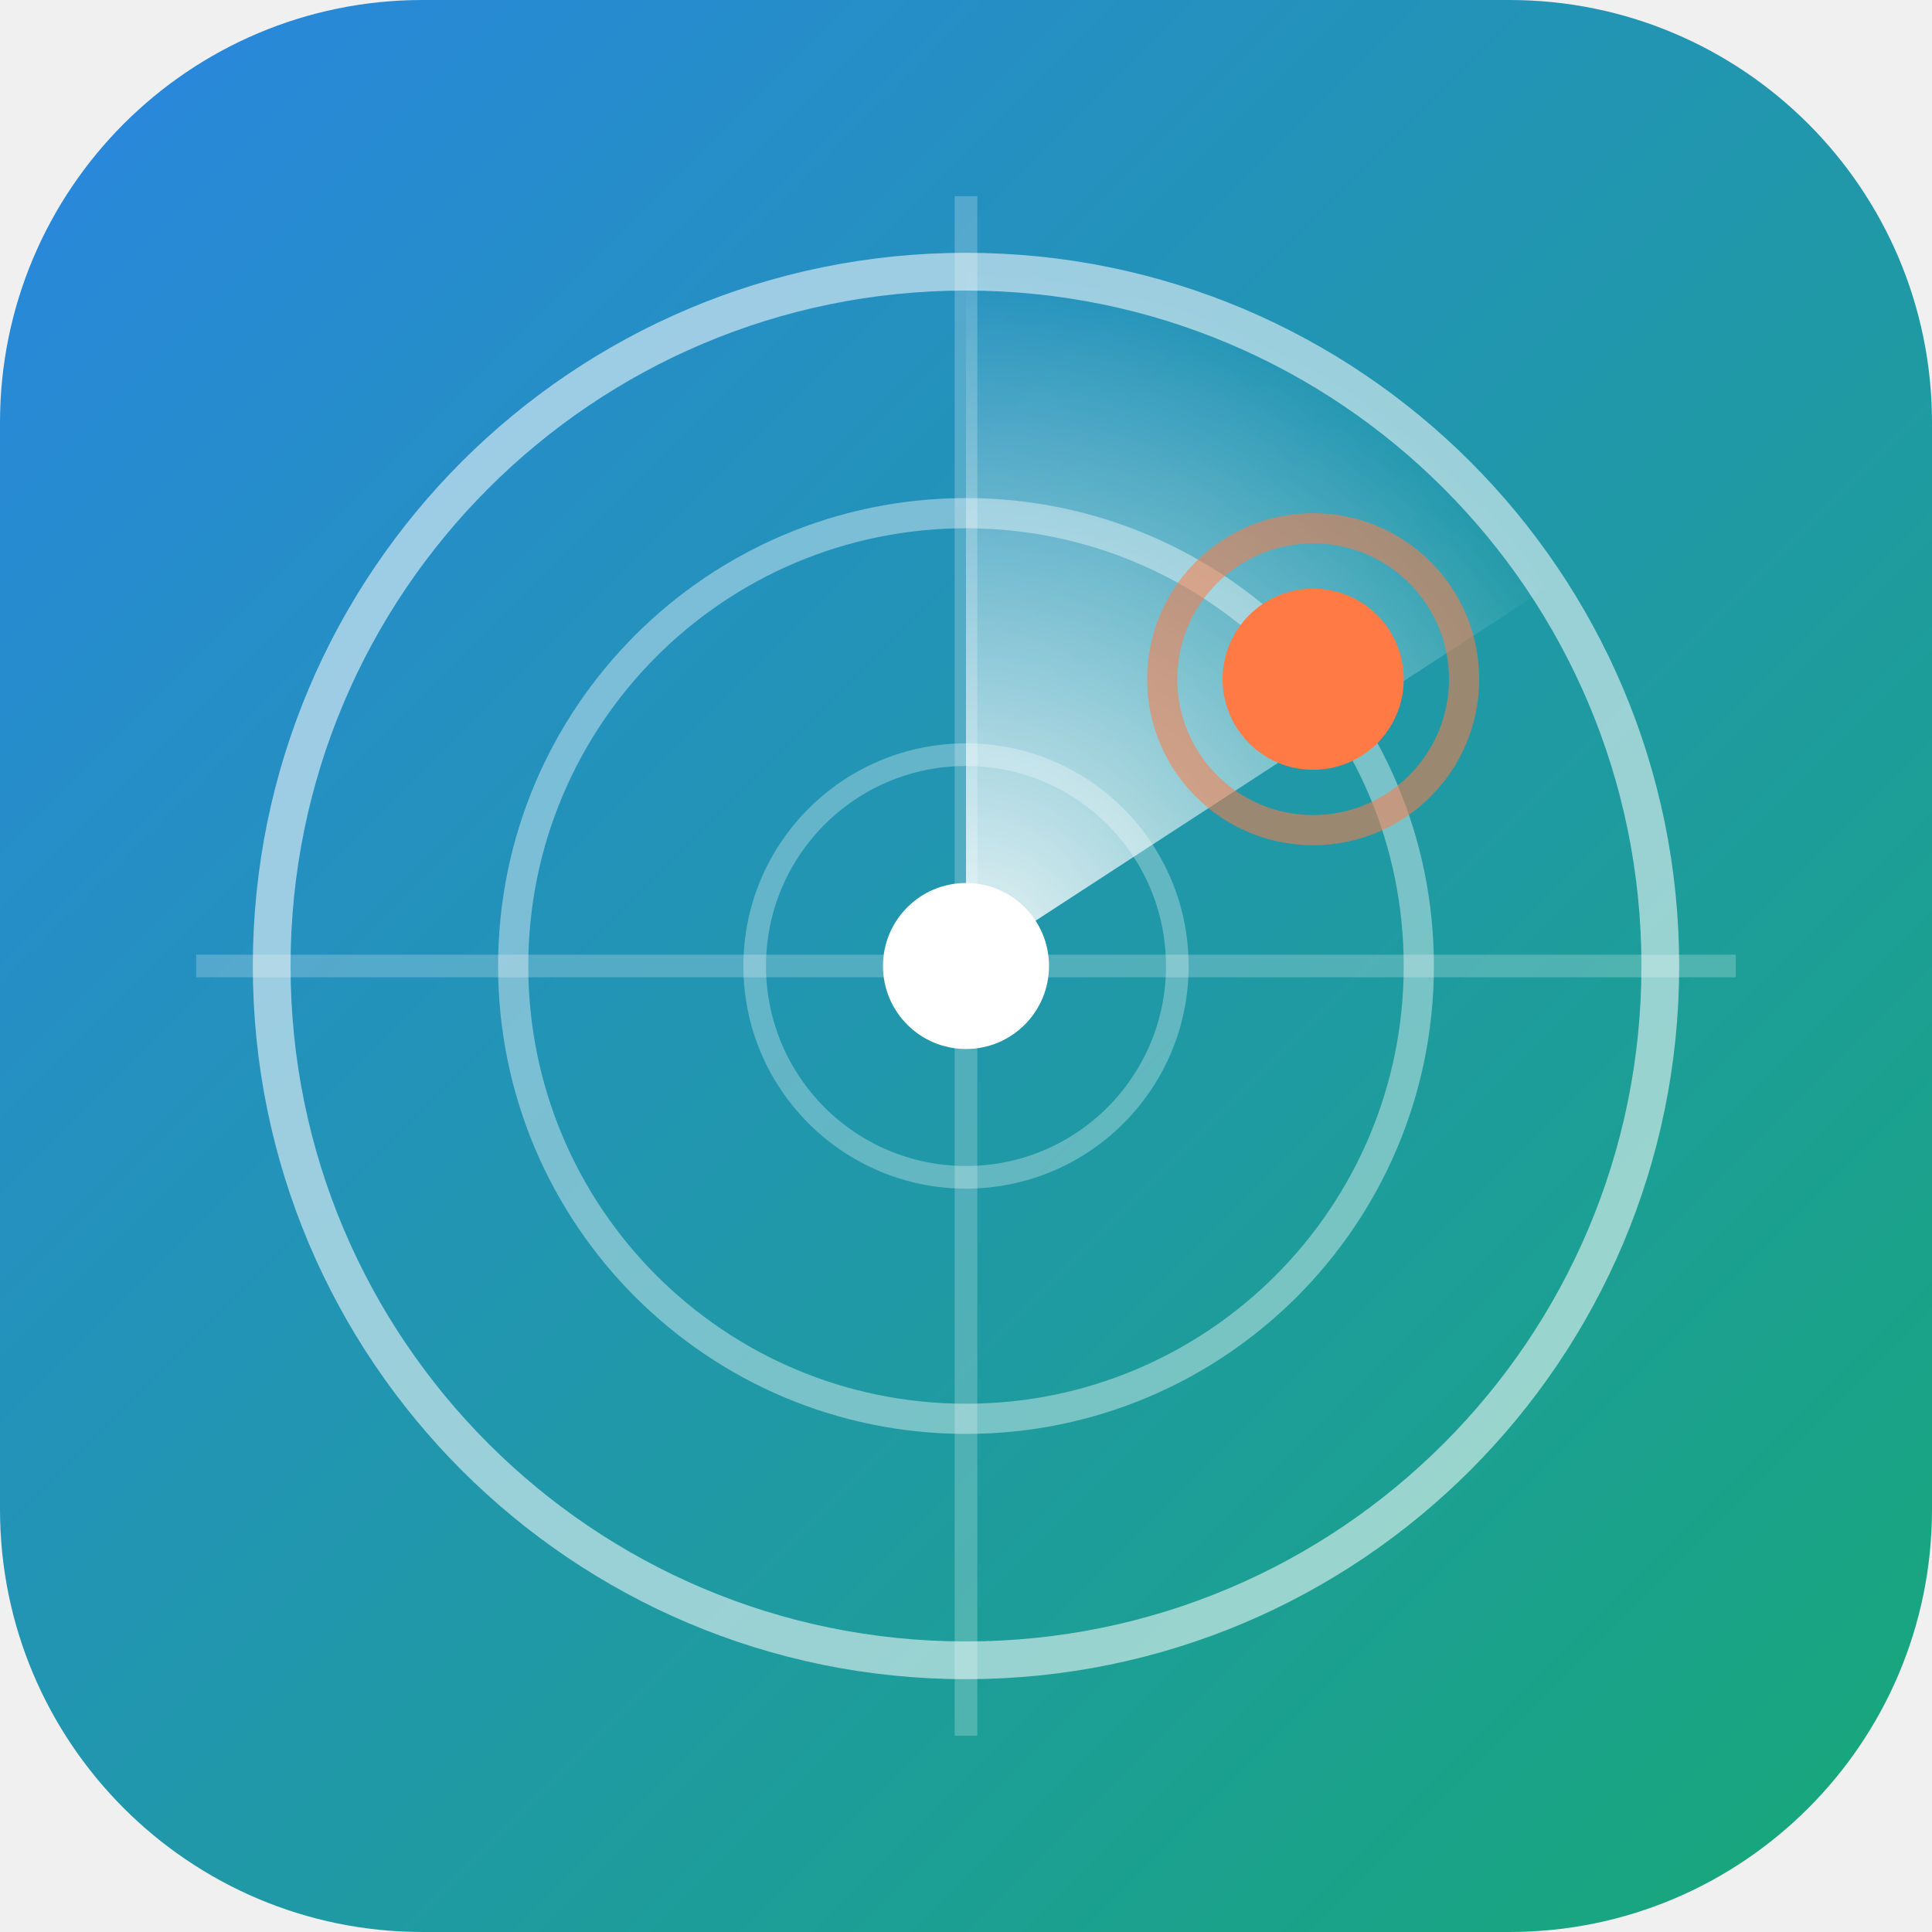
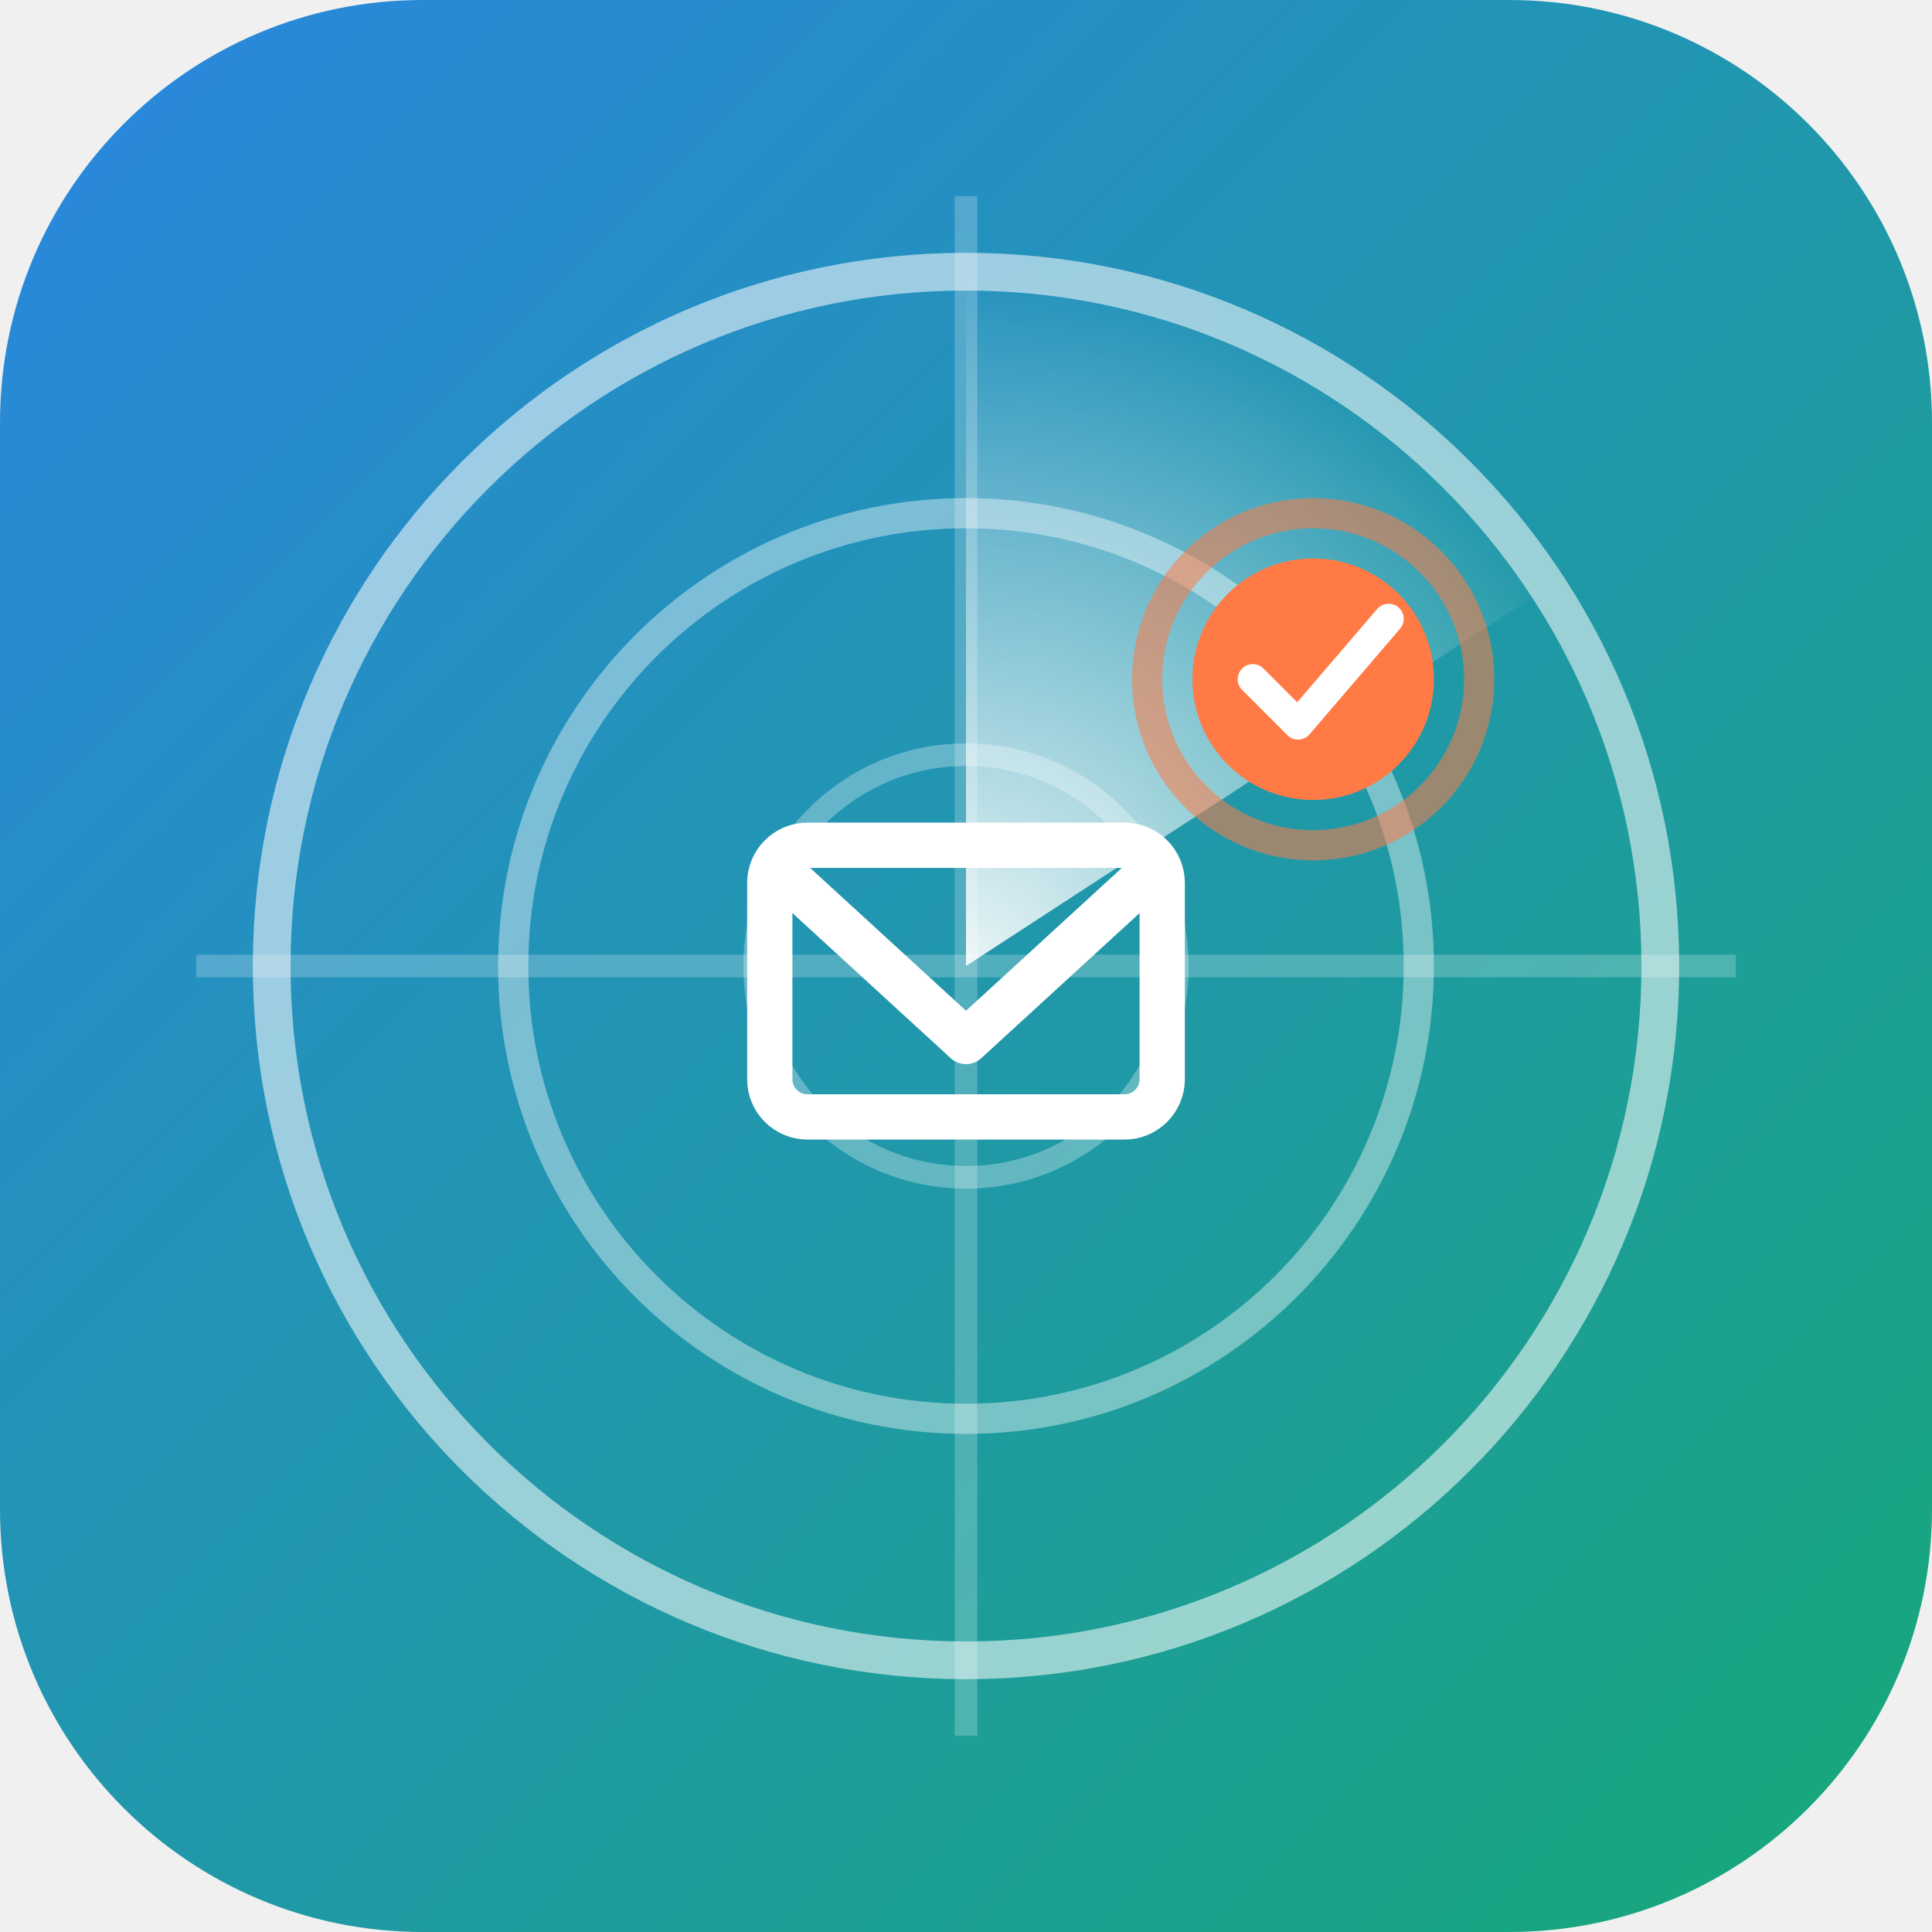
<svg xmlns="http://www.w3.org/2000/svg" width="128" height="128" viewBox="0 0 128 128">
  <defs>
    <linearGradient id="bg" x1="0" y1="0" x2="128" y2="128" gradientUnits="userSpaceOnUse">
      <stop offset="0" stop-color="#2a86e0" />
      <stop offset="1" stop-color="#17a878" />
    </linearGradient>
    <radialGradient id="sweep" cx="64" cy="64" r="46" gradientUnits="userSpaceOnUse">
      <stop offset="0" stop-color="#ffffff" stop-opacity="0.9" />
      <stop offset="1" stop-color="#ffffff" stop-opacity="0" />
    </radialGradient>
  </defs>
  <rect width="128" height="128" rx="28" fill="url(#bg)" />
-   <path d="M64 64 L64 15 A49 49 0 0 1 104.4 37.7 Z" fill="url(#sweep)" />
+   <path class="radar-sweep" d="M64 64 L64 15 A49 49 0 0 1 104.4 37.7 Z" fill="url(#sweep)" />
  <circle cx="64" cy="64" r="46" fill="none" stroke="#ffffff" stroke-opacity="0.55" stroke-width="2.5" />
  <circle cx="64" cy="64" r="30" fill="none" stroke="#ffffff" stroke-opacity="0.4" stroke-width="2" />
  <circle cx="64" cy="64" r="14" fill="none" stroke="#ffffff" stroke-opacity="0.3" stroke-width="1.5" />
  <line x1="64" y1="13" x2="64" y2="115" stroke="#ffffff" stroke-opacity="0.22" stroke-width="1.5" />
  <line x1="13" y1="64" x2="115" y2="64" stroke="#ffffff" stroke-opacity="0.22" stroke-width="1.5" />
-   <circle cx="64" cy="64" r="5.5" fill="#ffffff" />
-   <circle cx="87" cy="45" r="10" fill="none" stroke="#ff7a45" stroke-opacity="0.55" stroke-width="2" />
-   <circle cx="87" cy="45" r="6" fill="#ff7a45" />
+   <rect x="51" y="56" width="26" height="18" rx="2.5" fill="none" stroke="#ffffff" stroke-width="3" />
+   <path d="M52 58 L64 69 L76 58" fill="none" stroke="#ffffff" stroke-width="3" stroke-linecap="round" stroke-linejoin="round" />
+   <circle cx="87" cy="45" r="11" fill="none" stroke="#ff7a45" stroke-opacity="0.55" stroke-width="2" />
+   <circle cx="87" cy="45" r="8" fill="#ff7a45" />
+   <path d="M83 45 L86 48 L92 41" fill="none" stroke="#ffffff" stroke-width="2" stroke-linecap="round" stroke-linejoin="round" />
</svg>
